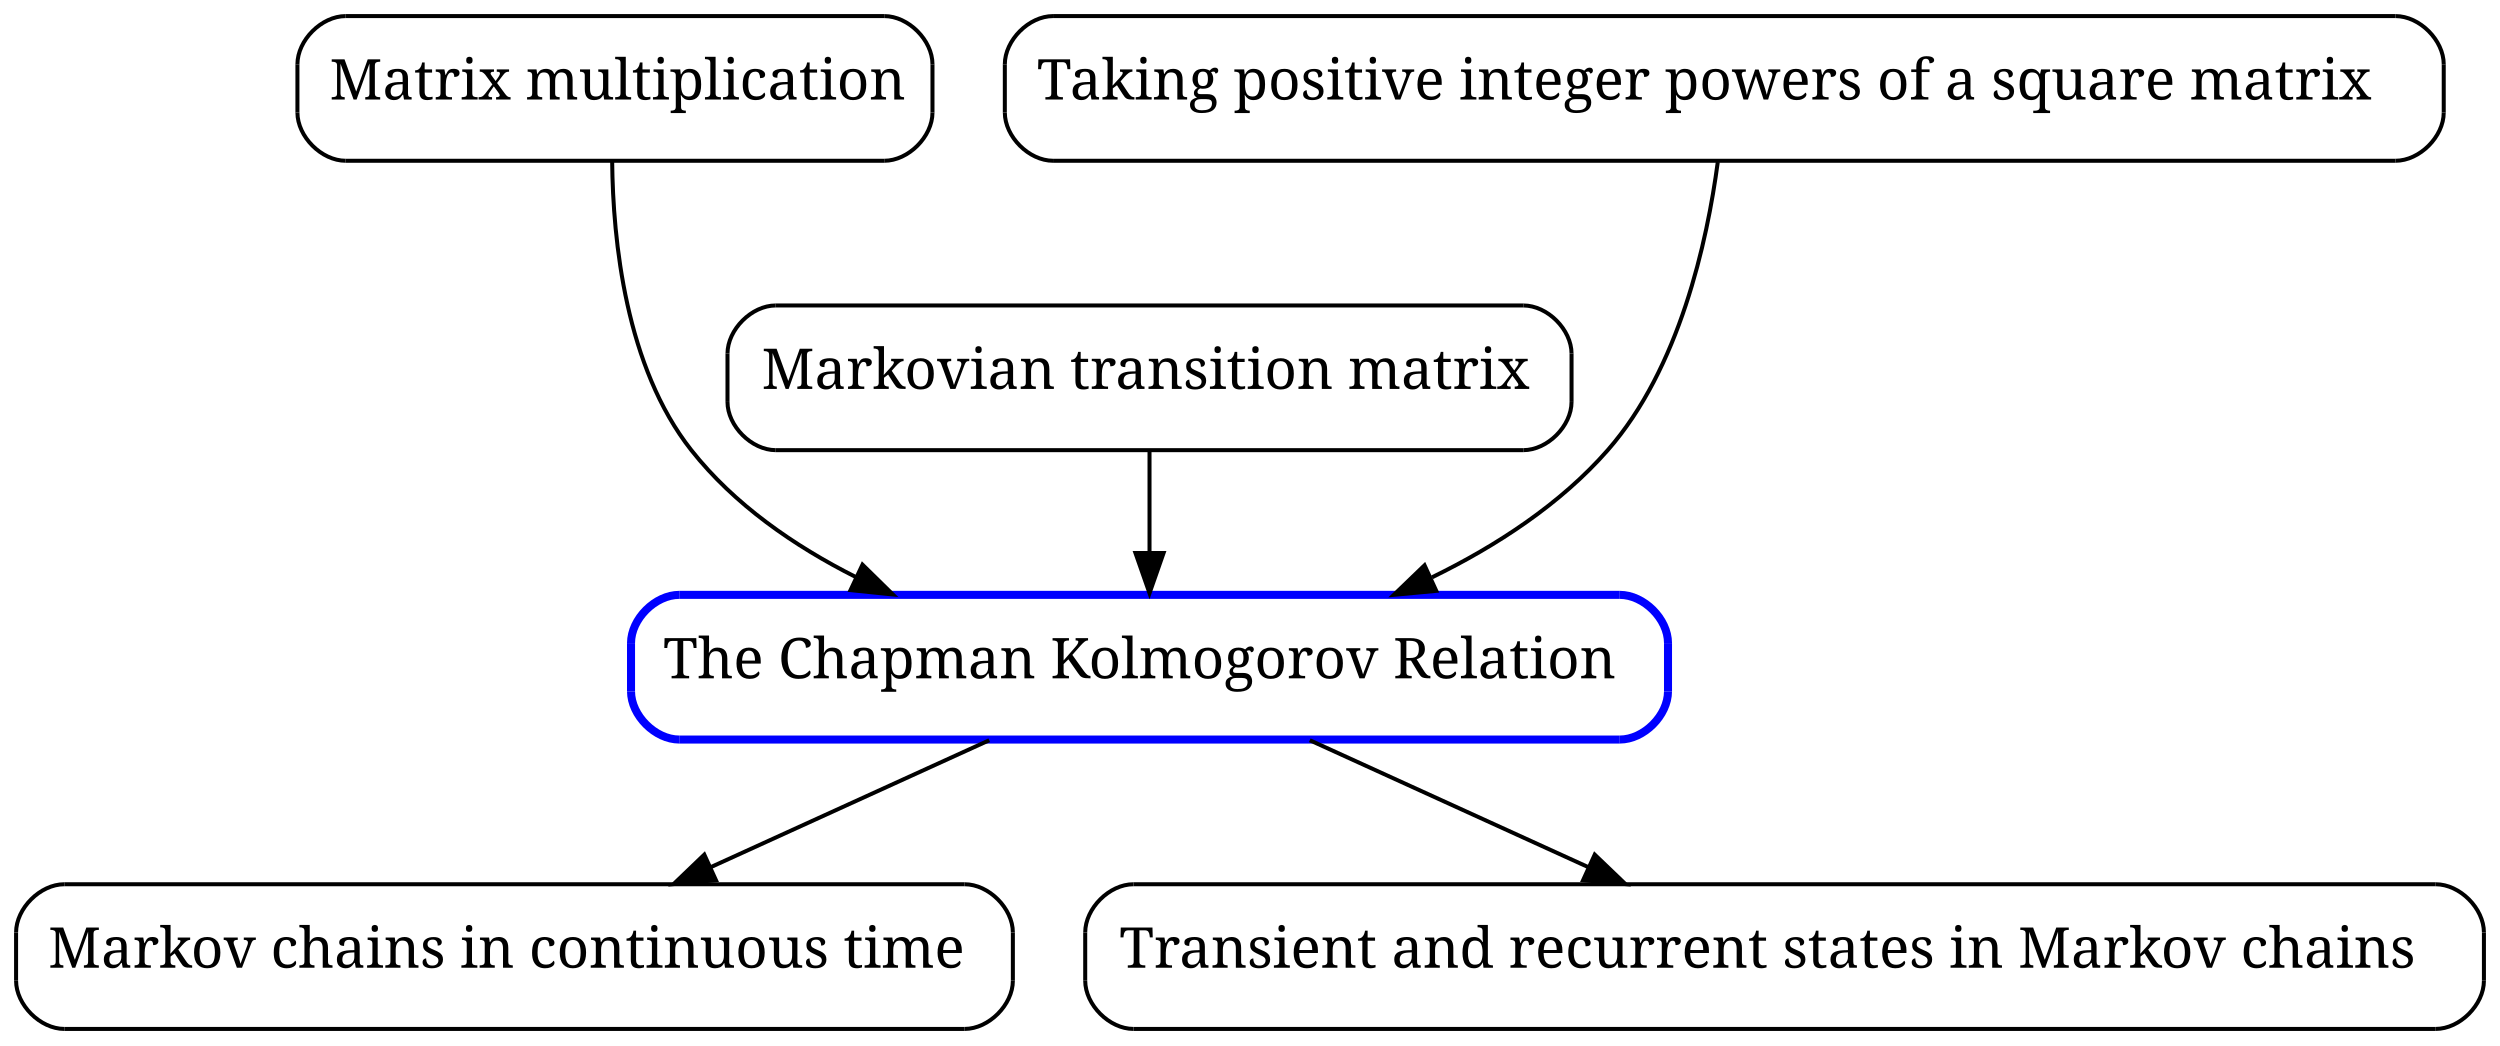
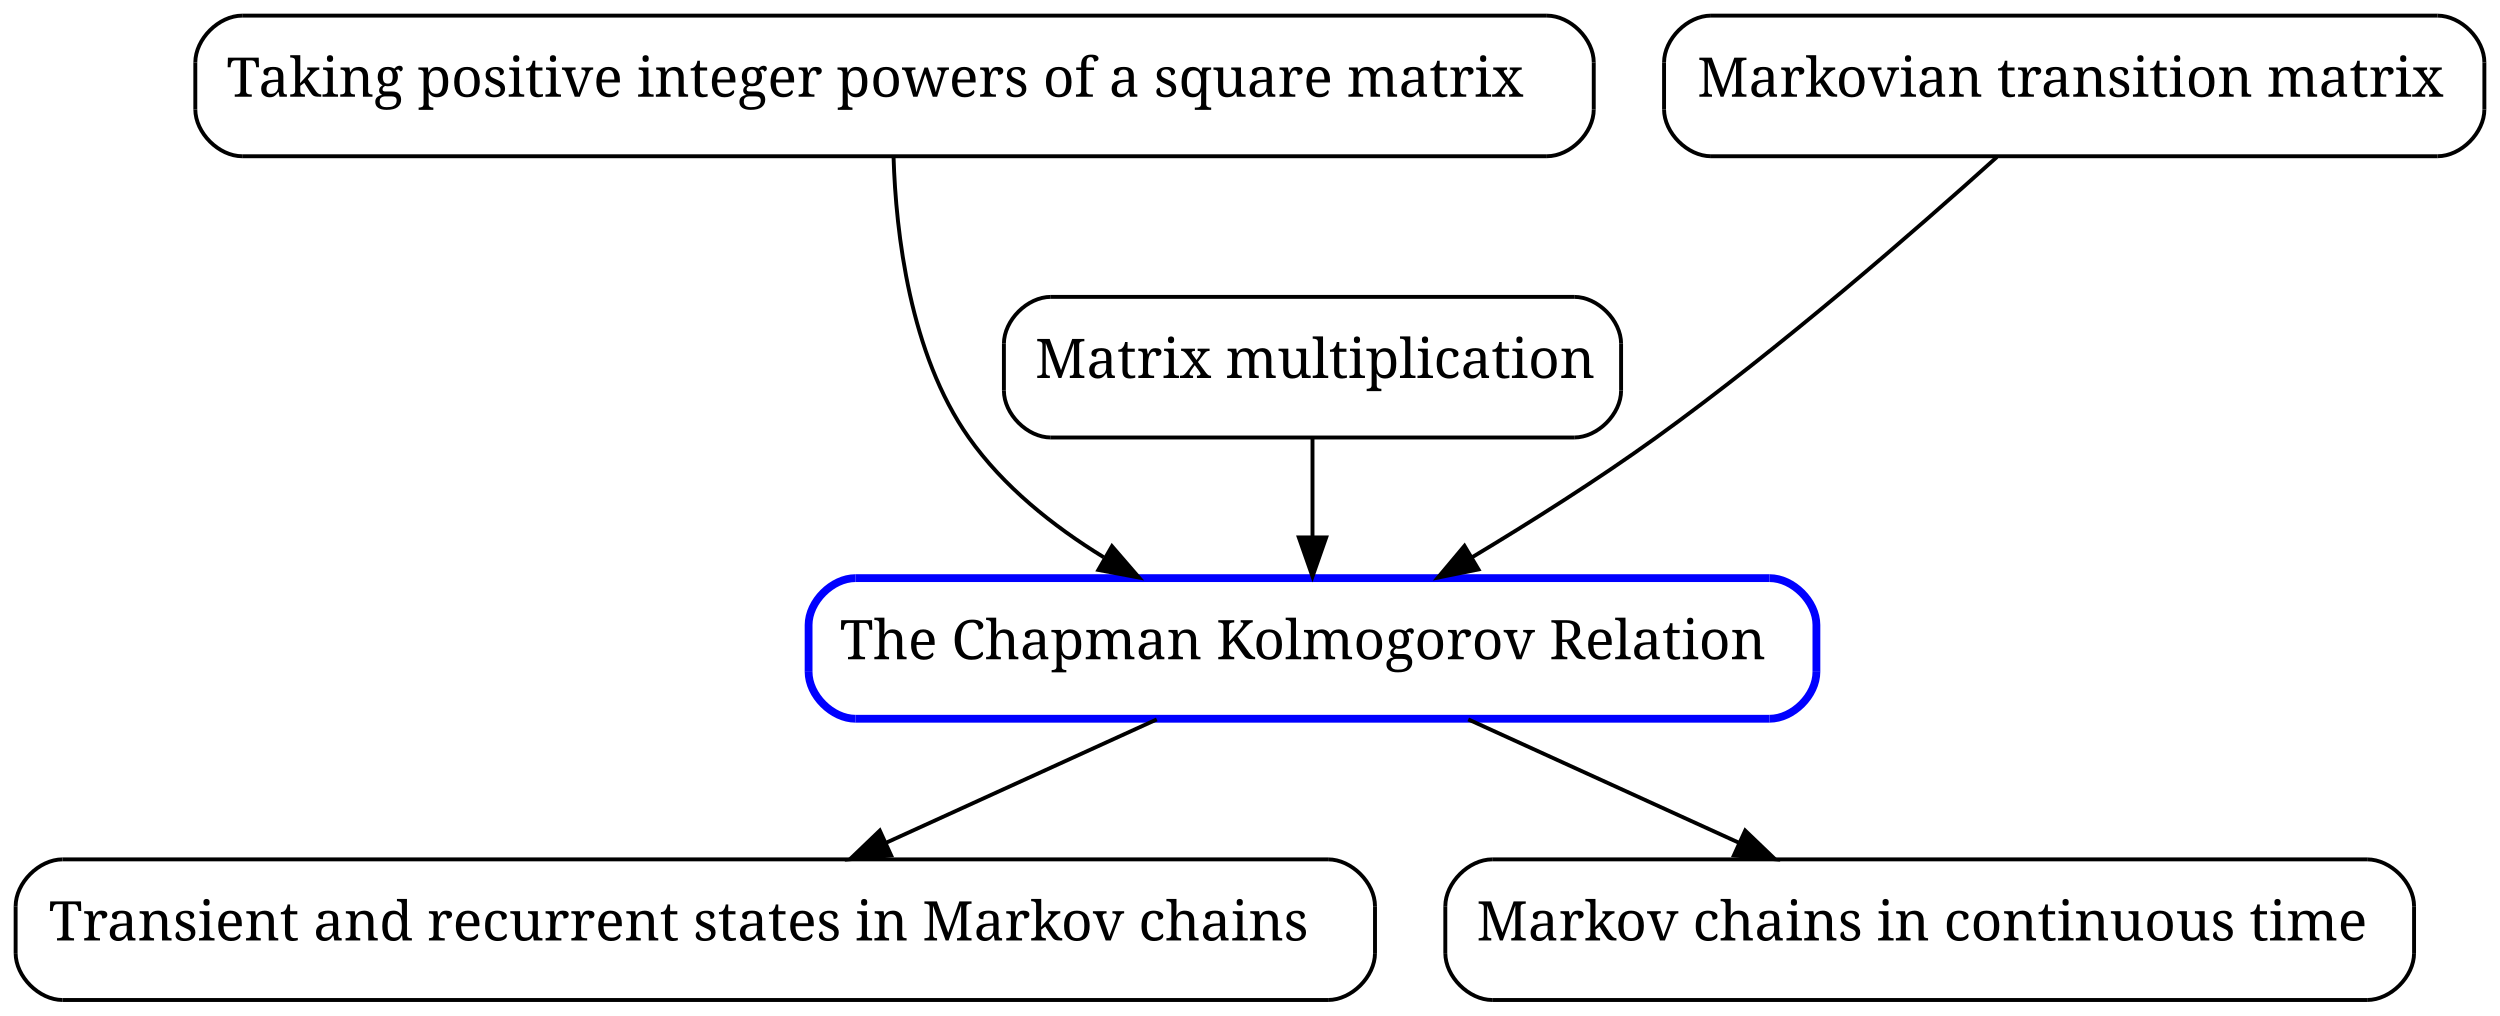
- <svg xmlns="http://www.w3.org/2000/svg" xmlns:xlink="http://www.w3.org/1999/xlink" width="622pt" height="260pt" viewBox="0.00 0.00 622.00 260.00">
+ <svg xmlns="http://www.w3.org/2000/svg" xmlns:xlink="http://www.w3.org/1999/xlink" width="640pt" height="260pt" viewBox="0.00 0.00 640.00 260.00">
  <g id="graph1" class="graph" transform="scale(1 1) rotate(0) translate(4 256)">
    <g id="node1" class="node">
      <a xlink:href="CHAPMAN_KOLMOGOROV_RELATION.html" xlink:title="The Chapman Kolmogorov Relation" target="_top">
-         <polyline fill="none" stroke="blue" stroke-width="2" points="399,-108 165,-108 " />
-         <path fill="none" stroke="blue" stroke-width="2" d="M165,-108C159,-108 153,-102 153,-96" />
-         <polyline fill="none" stroke="blue" stroke-width="2" points="153,-96 153,-84 " />
-         <path fill="none" stroke="blue" stroke-width="2" d="M153,-84C153,-78 159,-72 165,-72" />
-         <polyline fill="none" stroke="blue" stroke-width="2" points="165,-72 399,-72 " />
-         <path fill="none" stroke="blue" stroke-width="2" d="M399,-72C405,-72 411,-78 411,-84" />
-         <polyline fill="none" stroke="blue" stroke-width="2" points="411,-84 411,-96 " />
-         <path fill="none" stroke="blue" stroke-width="2" d="M411,-96C411,-102 405,-108 399,-108" />
-         <text text-anchor="start" x="161" y="-87.233" font-family="Times Roman,serif" font-size="14.00">The Chapman Kolmogorov Relation</text>
+         <polyline fill="none" stroke="blue" stroke-width="2" points="449,-108 215,-108 " />
+         <path fill="none" stroke="blue" stroke-width="2" d="M215,-108C209,-108 203,-102 203,-96" />
+         <polyline fill="none" stroke="blue" stroke-width="2" points="203,-96 203,-84 " />
+         <path fill="none" stroke="blue" stroke-width="2" d="M203,-84C203,-78 209,-72 215,-72" />
+         <polyline fill="none" stroke="blue" stroke-width="2" points="215,-72 449,-72 " />
+         <path fill="none" stroke="blue" stroke-width="2" d="M449,-72C455,-72 461,-78 461,-84" />
+         <polyline fill="none" stroke="blue" stroke-width="2" points="461,-84 461,-96 " />
+         <path fill="none" stroke="blue" stroke-width="2" d="M461,-96C461,-102 455,-108 449,-108" />
+         <text text-anchor="start" x="211" y="-87.233" font-family="Times Roman,serif" font-size="14.00">The Chapman Kolmogorov Relation</text>
      </a>
    </g>
    <g id="node2" class="node">
-       <a xlink:href="CONTINUOUS_TIME_MARKOV_CHAIN.html" xlink:title="Markov chains in continuous time" target="_top">
-         <polyline fill="none" stroke="black" points="236,-36 12,-36 " />
-         <path fill="none" stroke="black" d="M12,-36C6,-36 6.86858e-14,-30 5.21065e-14,-24" />
-         <polyline fill="none" stroke="black" points="5.21065e-14,-24 1.89478e-14,-12 " />
-         <path fill="none" stroke="black" d="M1.89478e-14,-12C2.36848e-15,-6 6,-1.74198e-14 12,-1.70759e-14" />
-         <polyline fill="none" stroke="black" points="12,-1.70759e-14 236,-4.24034e-15 " />
-         <path fill="none" stroke="black" d="M236,-4.24034e-15C242,-3.89652e-15 248,-6 248,-12" />
-         <polyline fill="none" stroke="black" points="248,-12 248,-24 " />
-         <path fill="none" stroke="black" d="M248,-24C248,-30 242,-36 236,-36" />
-         <text text-anchor="start" x="8" y="-15.233" font-family="Times Roman,serif" font-size="14.00">Markov chains in continuous time</text>
+       <a xlink:href="TRANSIENT_RECURRENT_STATES.html" xlink:title="Transient and recurrent states in Markov chains" target="_top">
+         <polyline fill="none" stroke="black" points="336,-36 12,-36 " />
+         <path fill="none" stroke="black" d="M12,-36C6,-36 1.42109e-13,-30 1.13687e-13,-24" />
+         <polyline fill="none" stroke="black" points="1.13687e-13,-24 5.68434e-14,-12 " />
+         <path fill="none" stroke="black" d="M5.68434e-14,-12C2.84217e-14,-6 6,-1.75186e-14 12,-1.72735e-14" />
+         <polyline fill="none" stroke="black" points="12,-1.72735e-14 336,-4.04274e-15 " />
+         <path fill="none" stroke="black" d="M336,-4.04274e-15C342,-3.79773e-15 348,-6 348,-12" />
+         <polyline fill="none" stroke="black" points="348,-12 348,-24 " />
+         <path fill="none" stroke="black" d="M348,-24C348,-30 342,-36 336,-36" />
+         <text text-anchor="start" x="8.5" y="-15.233" font-family="Times Roman,serif" font-size="14.00">Transient and recurrent states in Markov chains</text>
      </a>
    </g>
    <g id="edge2" class="edge">
-       <path fill="none" stroke="black" d="M242.13,-71.831C221.092,-62.245 195.102,-50.401 172.86,-40.266" />
-       <polygon fill="black" stroke="black" points="174.134,-37 163.583,-36.038 171.232,-43.37 174.134,-37" />
+       <path fill="none" stroke="black" d="M292.13,-71.831C271.092,-62.245 245.102,-50.401 222.86,-40.266" />
+       <polygon fill="black" stroke="black" points="224.134,-37 213.583,-36.038 221.232,-43.37 224.134,-37" />
    </g>
    <g id="node6" class="node">
-       <a xlink:href="TRANSIENT_RECURRENT_STATES.html" xlink:title="Transient and recurrent states in Markov chains" target="_top">
-         <polyline fill="none" stroke="black" points="602,-36 278,-36 " />
-         <path fill="none" stroke="black" d="M278,-36C272,-36 266,-30 266,-24" />
-         <polyline fill="none" stroke="black" points="266,-24 266,-12 " />
-         <path fill="none" stroke="black" d="M266,-12C266,-6 272,-1.75186e-14 278,-1.72735e-14" />
-         <polyline fill="none" stroke="black" points="278,-1.72735e-14 602,-4.04274e-15 " />
-         <path fill="none" stroke="black" d="M602,-4.04274e-15C608,-3.79773e-15 614,-6 614,-12" />
+       <a xlink:href="CONTINUOUS_TIME_MARKOV_CHAIN.html" xlink:title="Markov chains in continuous time" target="_top">
+         <polyline fill="none" stroke="black" points="602,-36 378,-36 " />
+         <path fill="none" stroke="black" d="M378,-36C372,-36 366,-30 366,-24" />
+         <polyline fill="none" stroke="black" points="366,-24 366,-12 " />
+         <path fill="none" stroke="black" d="M366,-12C366,-6 372,-1.74198e-14 378,-1.70759e-14" />
+         <polyline fill="none" stroke="black" points="378,-1.70759e-14 602,-4.24034e-15 " />
+         <path fill="none" stroke="black" d="M602,-4.24034e-15C608,-3.89652e-15 614,-6 614,-12" />
        <polyline fill="none" stroke="black" points="614,-12 614,-24 " />
        <path fill="none" stroke="black" d="M614,-24C614,-30 608,-36 602,-36" />
-         <text text-anchor="start" x="274.5" y="-15.233" font-family="Times Roman,serif" font-size="14.00">Transient and recurrent states in Markov chains</text>
+         <text text-anchor="start" x="374" y="-15.233" font-family="Times Roman,serif" font-size="14.00">Markov chains in continuous time</text>
      </a>
    </g>
    <g id="edge6" class="edge">
-       <path fill="none" stroke="black" d="M321.87,-71.831C342.908,-62.245 368.898,-50.401 391.14,-40.266" />
-       <polygon fill="black" stroke="black" points="392.768,-43.37 400.417,-36.038 389.866,-37 392.768,-43.37" />
+       <path fill="none" stroke="black" d="M371.87,-71.831C392.908,-62.245 418.898,-50.401 441.14,-40.266" />
+       <polygon fill="black" stroke="black" points="442.768,-43.37 450.417,-36.038 439.866,-37 442.768,-43.37" />
    </g>
    <g id="node4" class="node">
-       <a xlink:href="MATRIX_MULTIPLICATION.html" xlink:title="Matrix multiplication" target="_top">
-         <polyline fill="none" stroke="black" points="216,-252 82,-252 " />
-         <path fill="none" stroke="black" d="M82,-252C76,-252 70,-246 70,-240" />
-         <polyline fill="none" stroke="black" points="70,-240 70,-228 " />
-         <path fill="none" stroke="black" d="M70,-228C70,-222 76,-216 82,-216" />
-         <polyline fill="none" stroke="black" points="82,-216 216,-216 " />
-         <path fill="none" stroke="black" d="M216,-216C222,-216 228,-222 228,-228" />
-         <polyline fill="none" stroke="black" points="228,-228 228,-240 " />
-         <path fill="none" stroke="black" d="M228,-240C228,-246 222,-252 216,-252" />
-         <text text-anchor="start" x="78" y="-231.233" font-family="Times Roman,serif" font-size="14.00">Matrix multiplication</text>
+       <a xlink:href="MATRIX_POWERS.html" xlink:title="Taking positive integer powers of a square matrix" target="_top">
+         <polyline fill="none" stroke="black" points="392,-252 58,-252 " />
+         <path fill="none" stroke="black" d="M58,-252C52,-252 46,-246 46,-240" />
+         <polyline fill="none" stroke="black" points="46,-240 46,-228 " />
+         <path fill="none" stroke="black" d="M46,-228C46,-222 52,-216 58,-216" />
+         <polyline fill="none" stroke="black" points="58,-216 392,-216 " />
+         <path fill="none" stroke="black" d="M392,-216C398,-216 404,-222 404,-228" />
+         <polyline fill="none" stroke="black" points="404,-228 404,-240 " />
+         <path fill="none" stroke="black" d="M404,-240C404,-246 398,-252 392,-252" />
+         <text text-anchor="start" x="54" y="-231.233" font-family="Times Roman,serif" font-size="14.00">Taking positive integer powers of a square matrix</text>
      </a>
    </g>
    <g id="edge4" class="edge">
-       <path fill="none" stroke="black" d="M148.307,-215.808C148.5,-196.092 151.674,-164.682 168,-144 178.662,-130.493 193.52,-120.19 208.992,-112.397" />
-       <polygon fill="black" stroke="black" points="210.586,-115.515 218.147,-108.093 207.608,-109.18 210.586,-115.515" />
+       <path fill="none" stroke="black" d="M224.75,-215.776C225.354,-196.319 228.906,-165.403 244,-144 252.813,-131.503 265.526,-121.338 278.559,-113.339" />
+       <polygon fill="black" stroke="black" points="280.666,-116.165 287.59,-108.145 277.176,-110.097 280.666,-116.165" />
    </g>
    <g id="node10" class="node">
-       <a xlink:href="TRANSITION_MATRIX_OF_MARKOV_CHAIN.html" xlink:title="Markovian transition matrix" target="_top">
-         <polyline fill="none" stroke="black" points="375,-180 189,-180 " />
-         <path fill="none" stroke="black" d="M189,-180C183,-180 177,-174 177,-168" />
-         <polyline fill="none" stroke="black" points="177,-168 177,-156 " />
-         <path fill="none" stroke="black" d="M177,-156C177,-150 183,-144 189,-144" />
-         <polyline fill="none" stroke="black" points="189,-144 375,-144 " />
-         <path fill="none" stroke="black" d="M375,-144C381,-144 387,-150 387,-156" />
-         <polyline fill="none" stroke="black" points="387,-156 387,-168 " />
-         <path fill="none" stroke="black" d="M387,-168C387,-174 381,-180 375,-180" />
-         <text text-anchor="start" x="185.5" y="-159.233" font-family="Times Roman,serif" font-size="14.00">Markovian transition matrix</text>
+       <a xlink:href="MATRIX_MULTIPLICATION.html" xlink:title="Matrix multiplication" target="_top">
+         <polyline fill="none" stroke="black" points="399,-180 265,-180 " />
+         <path fill="none" stroke="black" d="M265,-180C259,-180 253,-174 253,-168" />
+         <polyline fill="none" stroke="black" points="253,-168 253,-156 " />
+         <path fill="none" stroke="black" d="M253,-156C253,-150 259,-144 265,-144" />
+         <polyline fill="none" stroke="black" points="265,-144 399,-144 " />
+         <path fill="none" stroke="black" d="M399,-144C405,-144 411,-150 411,-156" />
+         <polyline fill="none" stroke="black" points="411,-156 411,-168 " />
+         <path fill="none" stroke="black" d="M411,-168C411,-174 405,-180 399,-180" />
+         <text text-anchor="start" x="261" y="-159.233" font-family="Times Roman,serif" font-size="14.00">Matrix multiplication</text>
      </a>
    </g>
    <g id="node8" class="node">
-       <a xlink:href="MATRIX_POWERS.html" xlink:title="Taking positive integer powers of a square matrix" target="_top">
-         <polyline fill="none" stroke="black" points="592,-252 258,-252 " />
-         <path fill="none" stroke="black" d="M258,-252C252,-252 246,-246 246,-240" />
-         <polyline fill="none" stroke="black" points="246,-240 246,-228 " />
-         <path fill="none" stroke="black" d="M246,-228C246,-222 252,-216 258,-216" />
-         <polyline fill="none" stroke="black" points="258,-216 592,-216 " />
-         <path fill="none" stroke="black" d="M592,-216C598,-216 604,-222 604,-228" />
-         <polyline fill="none" stroke="black" points="604,-228 604,-240 " />
-         <path fill="none" stroke="black" d="M604,-240C604,-246 598,-252 592,-252" />
-         <text text-anchor="start" x="254" y="-231.233" font-family="Times Roman,serif" font-size="14.00">Taking positive integer powers of a square matrix</text>
+       <a xlink:href="TRANSITION_MATRIX_OF_MARKOV_CHAIN.html" xlink:title="Markovian transition matrix" target="_top">
+         <polyline fill="none" stroke="black" points="620,-252 434,-252 " />
+         <path fill="none" stroke="black" d="M434,-252C428,-252 422,-246 422,-240" />
+         <polyline fill="none" stroke="black" points="422,-240 422,-228 " />
+         <path fill="none" stroke="black" d="M422,-228C422,-222 428,-216 434,-216" />
+         <polyline fill="none" stroke="black" points="434,-216 620,-216 " />
+         <path fill="none" stroke="black" d="M620,-216C626,-216 632,-222 632,-228" />
+         <polyline fill="none" stroke="black" points="632,-228 632,-240 " />
+         <path fill="none" stroke="black" d="M632,-240C632,-246 626,-252 620,-252" />
+         <text text-anchor="start" x="430.5" y="-231.233" font-family="Times Roman,serif" font-size="14.00">Markovian transition matrix</text>
      </a>
    </g>
    <g id="edge8" class="edge">
-       <path fill="none" stroke="black" d="M423.383,-215.687C420.746,-195.864 413.862,-164.363 396,-144 384.23,-130.582 368.399,-120.234 352.286,-112.362" />
-       <polygon fill="black" stroke="black" points="353.343,-108.996 342.795,-108.008 350.425,-115.359 353.343,-108.996" />
+       <path fill="none" stroke="black" d="M507.215,-215.812C486.27,-196.934 451.894,-167.003 420,-144 405.052,-133.219 387.916,-122.387 372.76,-113.284" />
+       <polygon fill="black" stroke="black" points="374.482,-110.236 364.097,-108.138 370.907,-116.254 374.482,-110.236" />
    </g>
    <g id="edge10" class="edge">
-       <path fill="none" stroke="black" d="M282,-143.831C282,-136.131 282,-126.974 282,-118.417" />
-       <polygon fill="black" stroke="black" points="285.5,-118.413 282,-108.413 278.5,-118.413 285.5,-118.413" />
+       <path fill="none" stroke="black" d="M332,-143.831C332,-136.131 332,-126.974 332,-118.417" />
+       <polygon fill="black" stroke="black" points="335.5,-118.413 332,-108.413 328.5,-118.413 335.5,-118.413" />
    </g>
  </g>
</svg>
